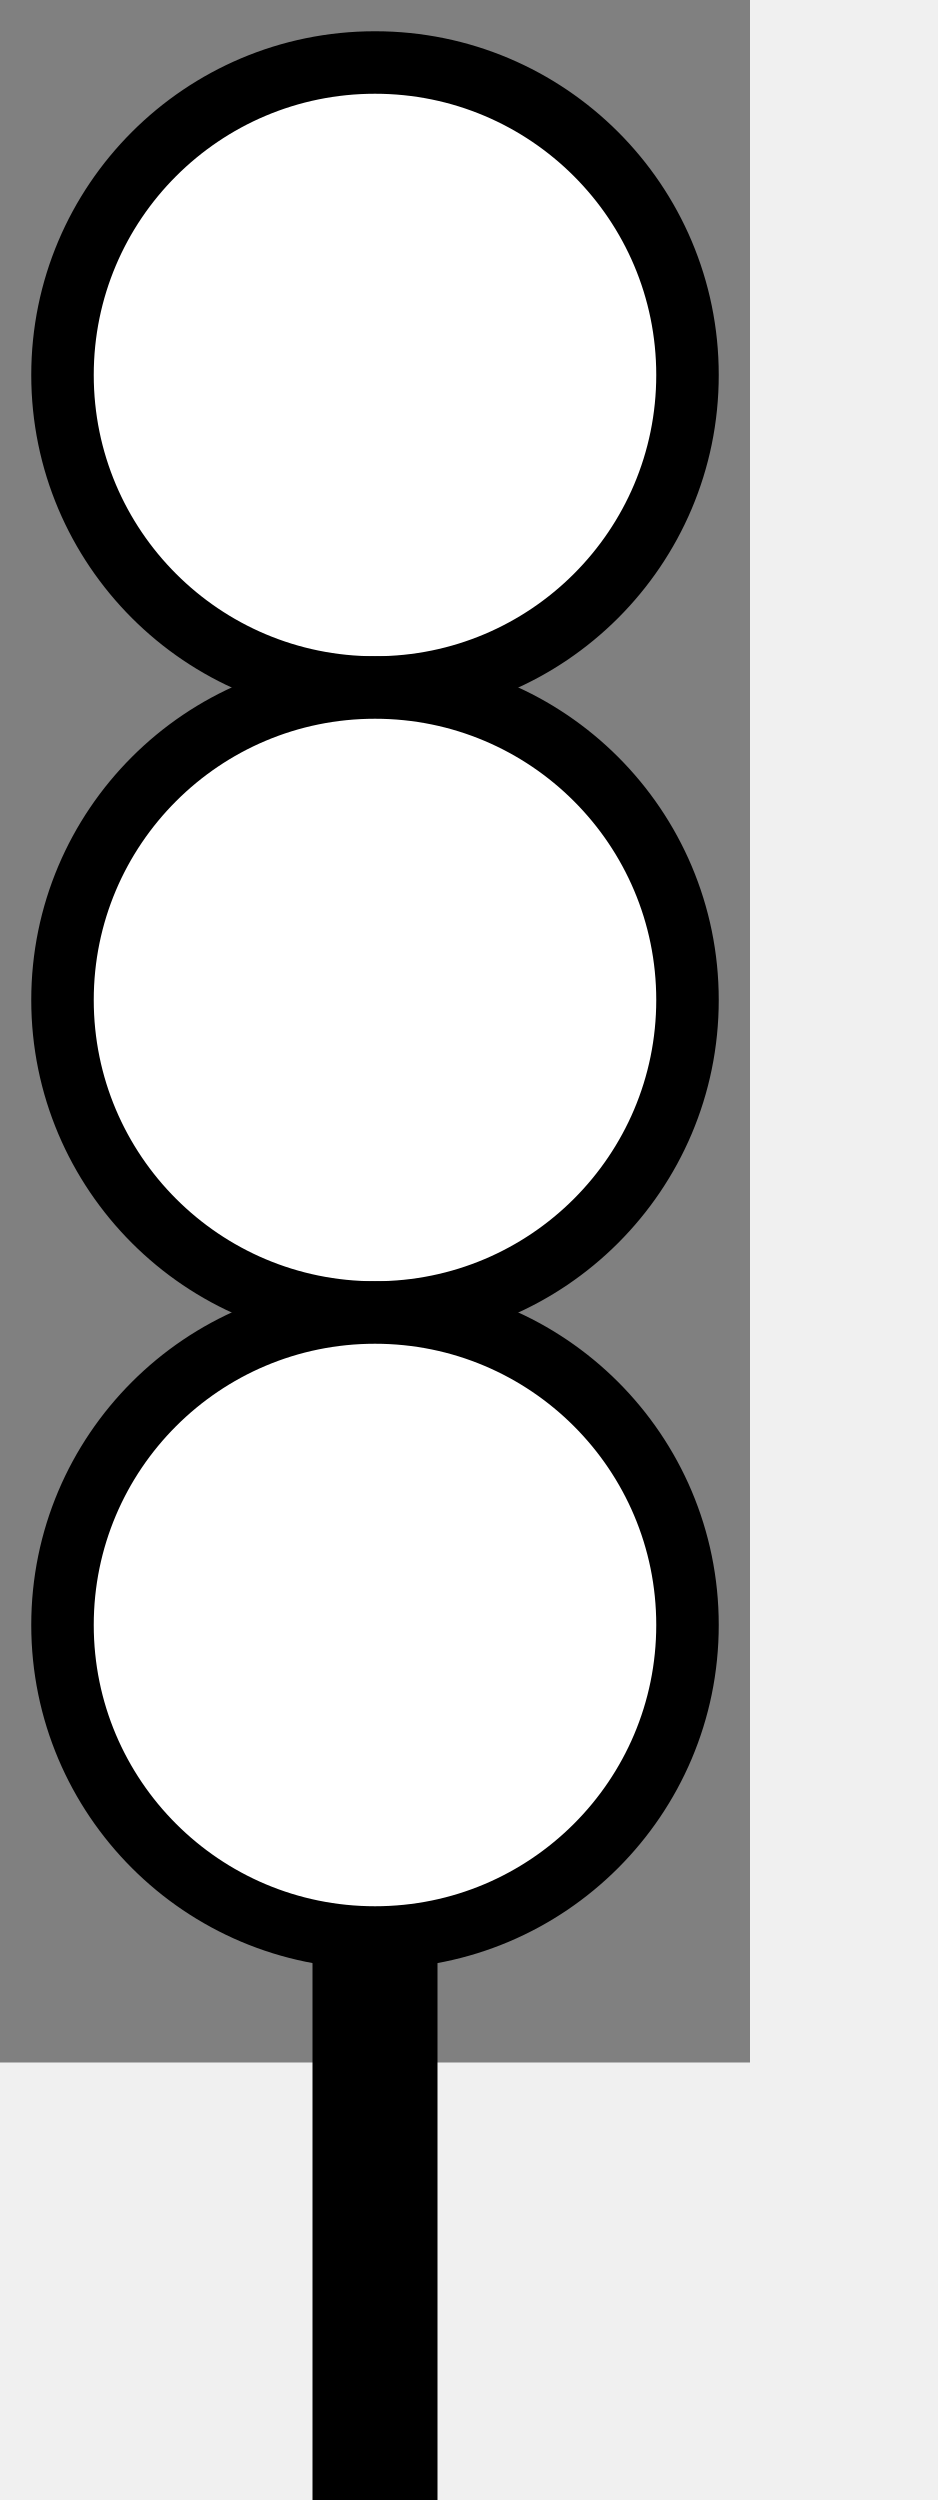
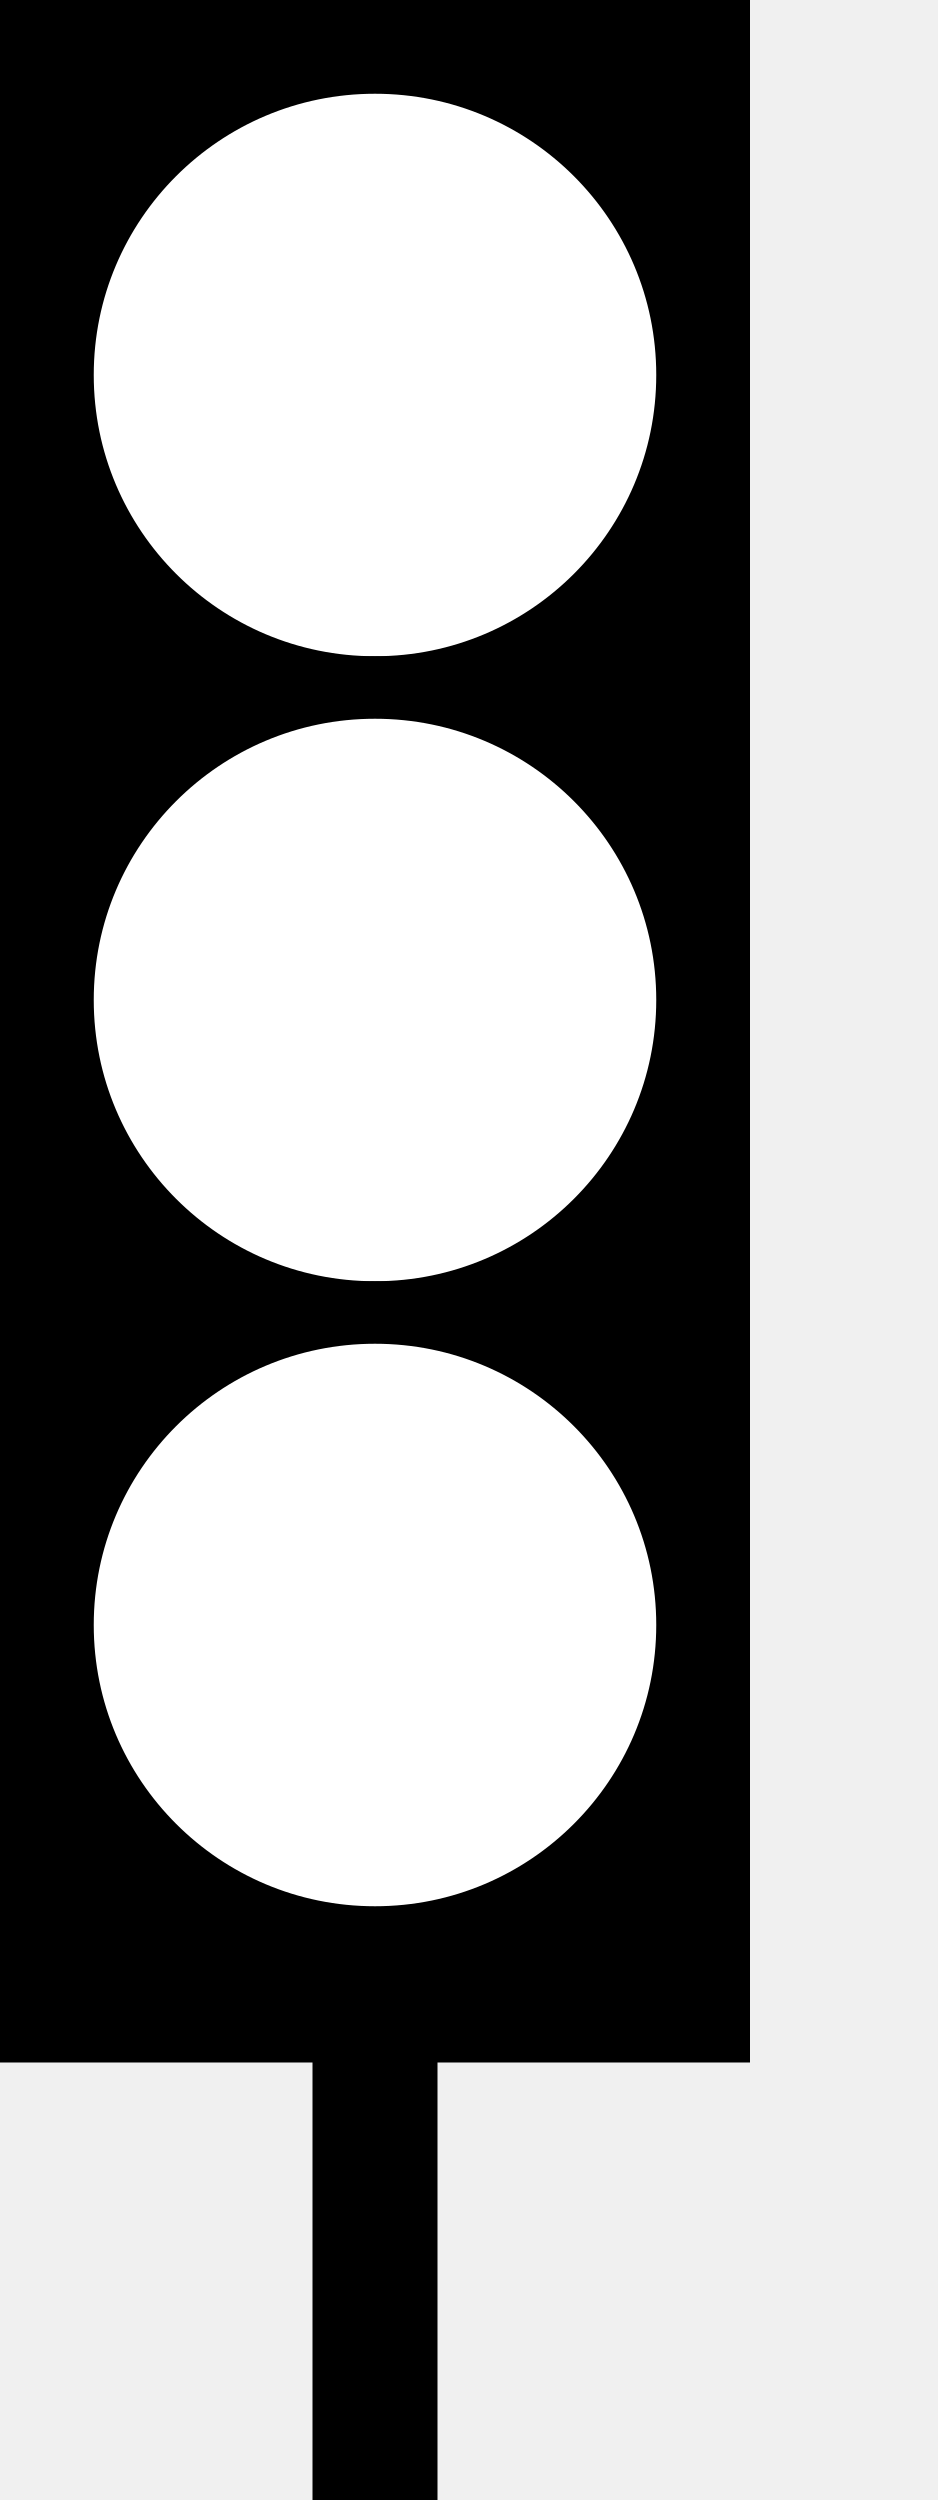
<svg xmlns="http://www.w3.org/2000/svg" width="15" height="40">
-   <g>
-     <rect x="0" y="0" height="33" width="12" style="fill: grey;" />
+   <g id="signal">
+     <rect x="0" y="0" height="33" width="12" style="fill: black;" />
    <line x1="6" y1="30" x2="6" y2="45" stroke-width="2" stroke="black" />
    <g>
      <circle cx="6" cy="6" r="5" style="stroke: black; fill: white;" />
      <circle cx="6" cy="16" r="5" style="stroke: black; fill: white;" />
      <circle cx="6" cy="26" r="5" style="stroke: black; fill: white;" />
    </g>
  </g>
</svg>
